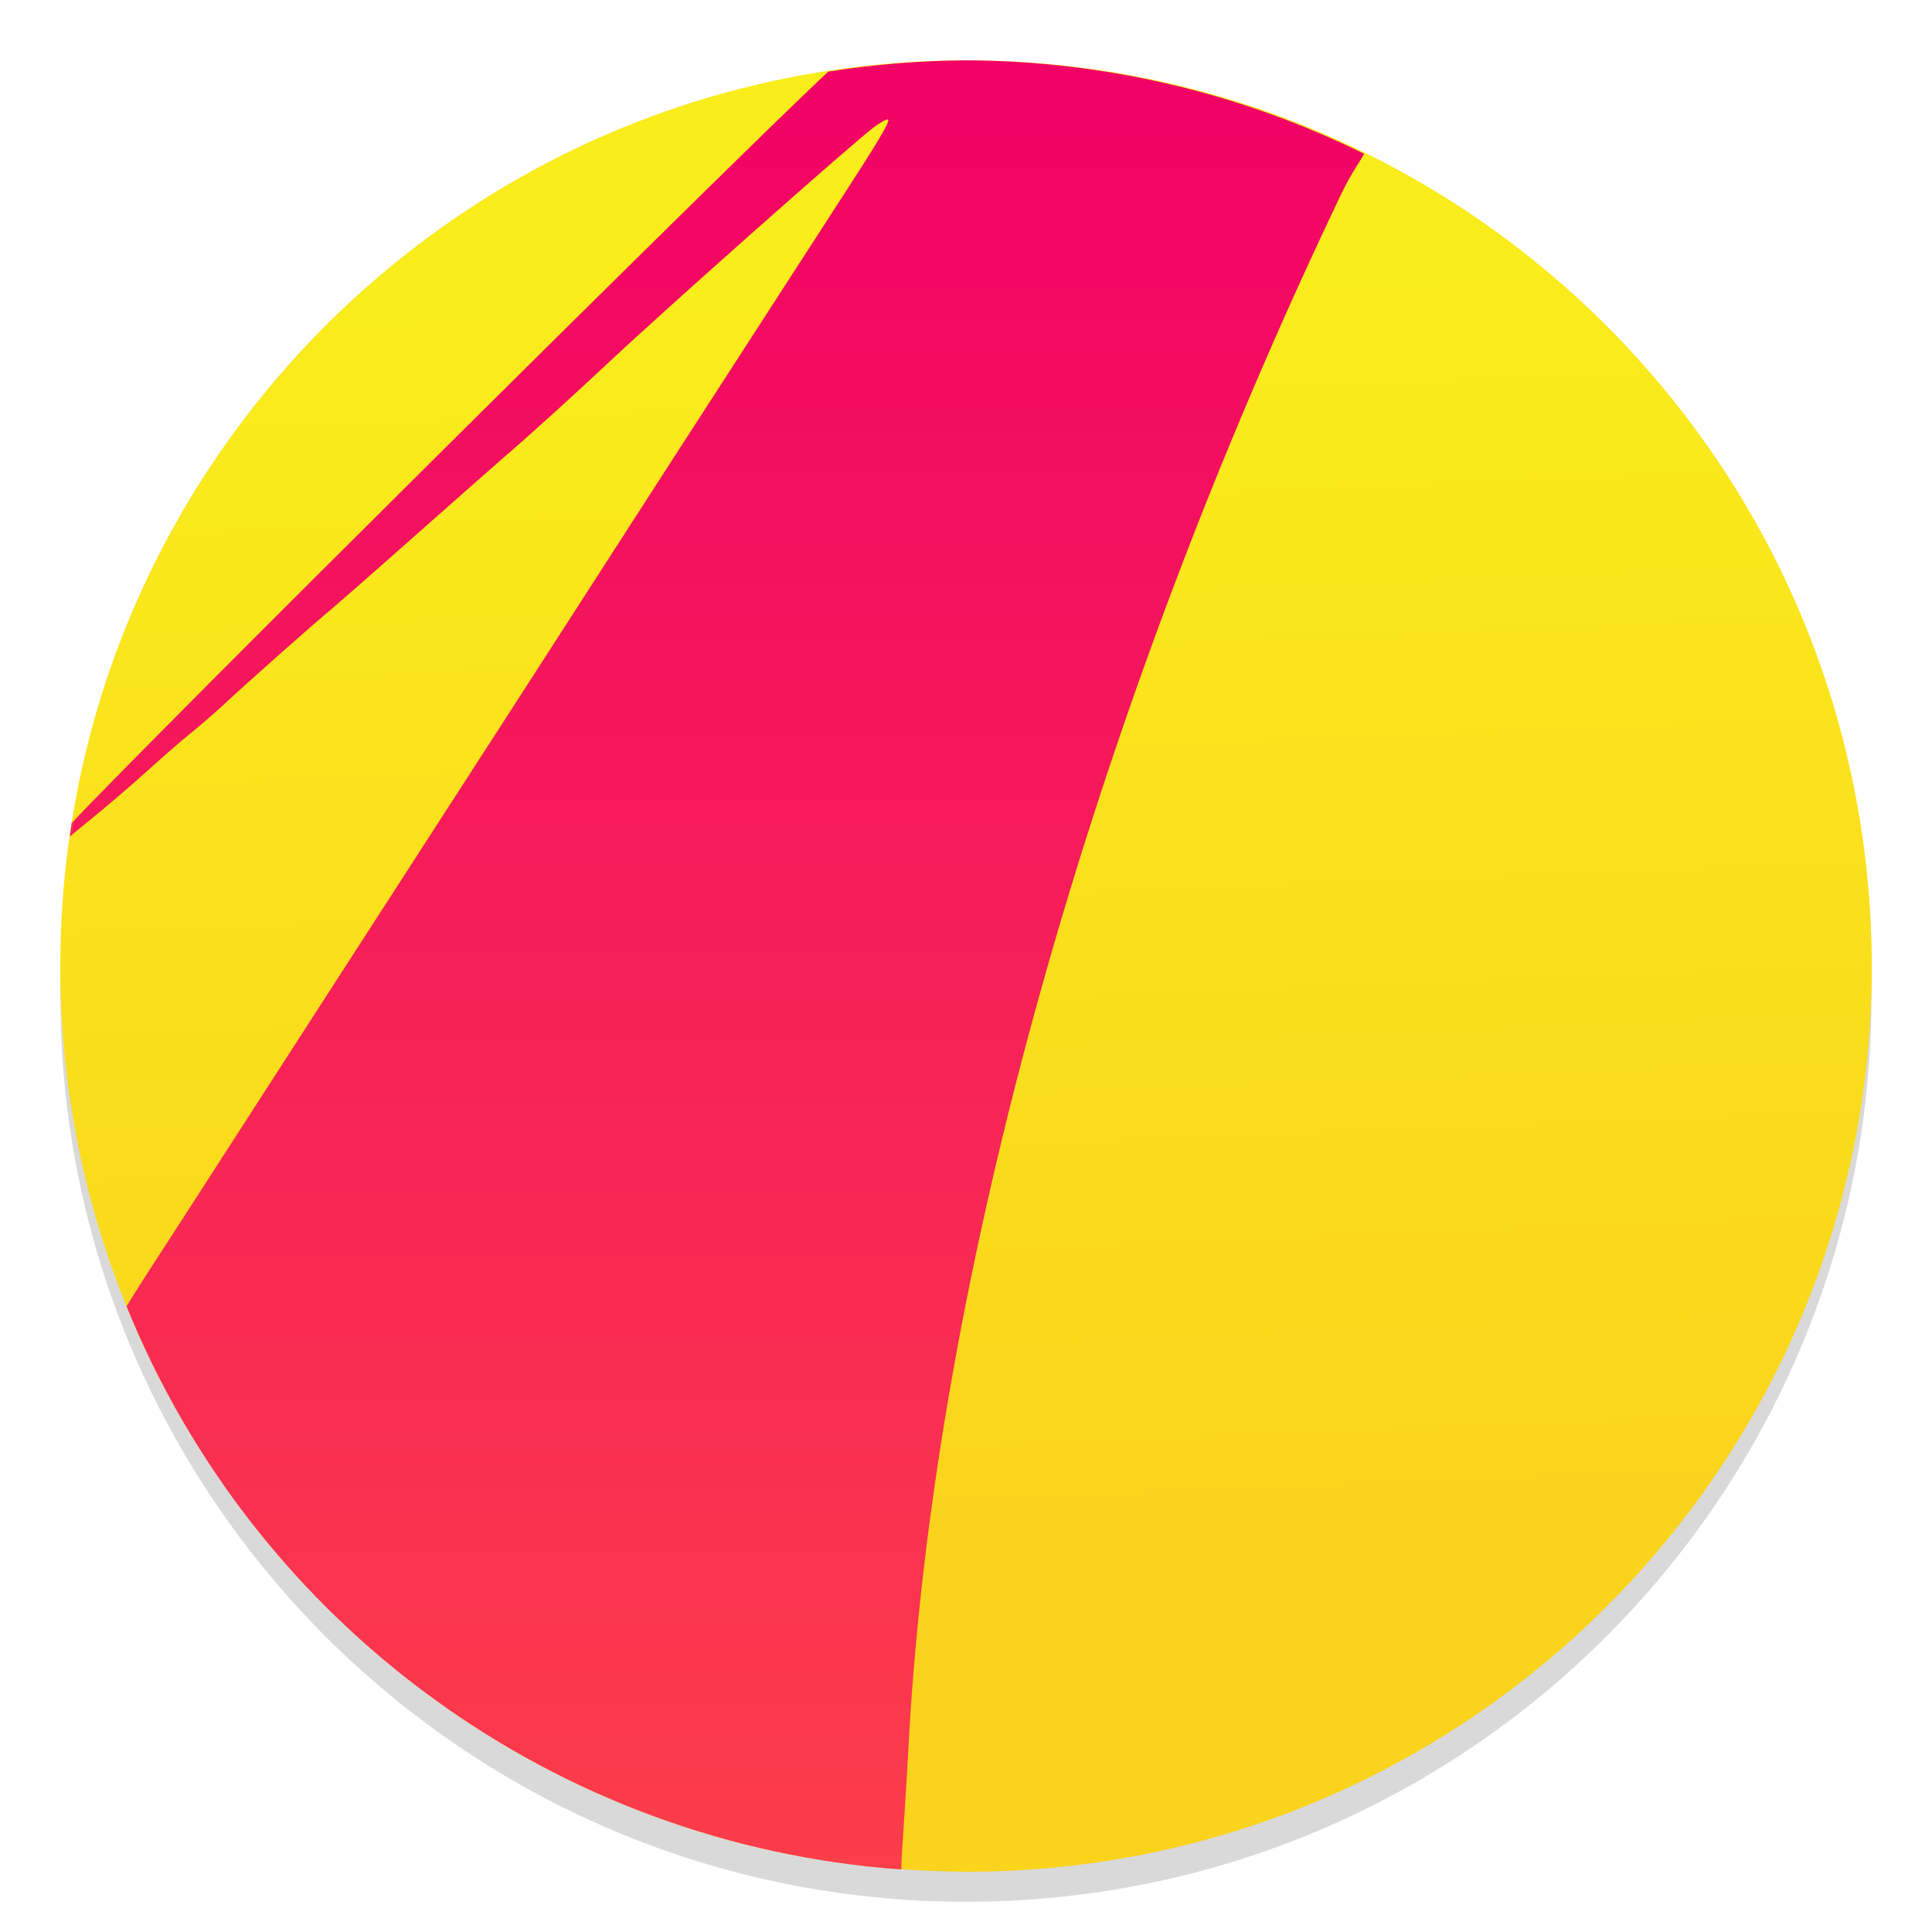
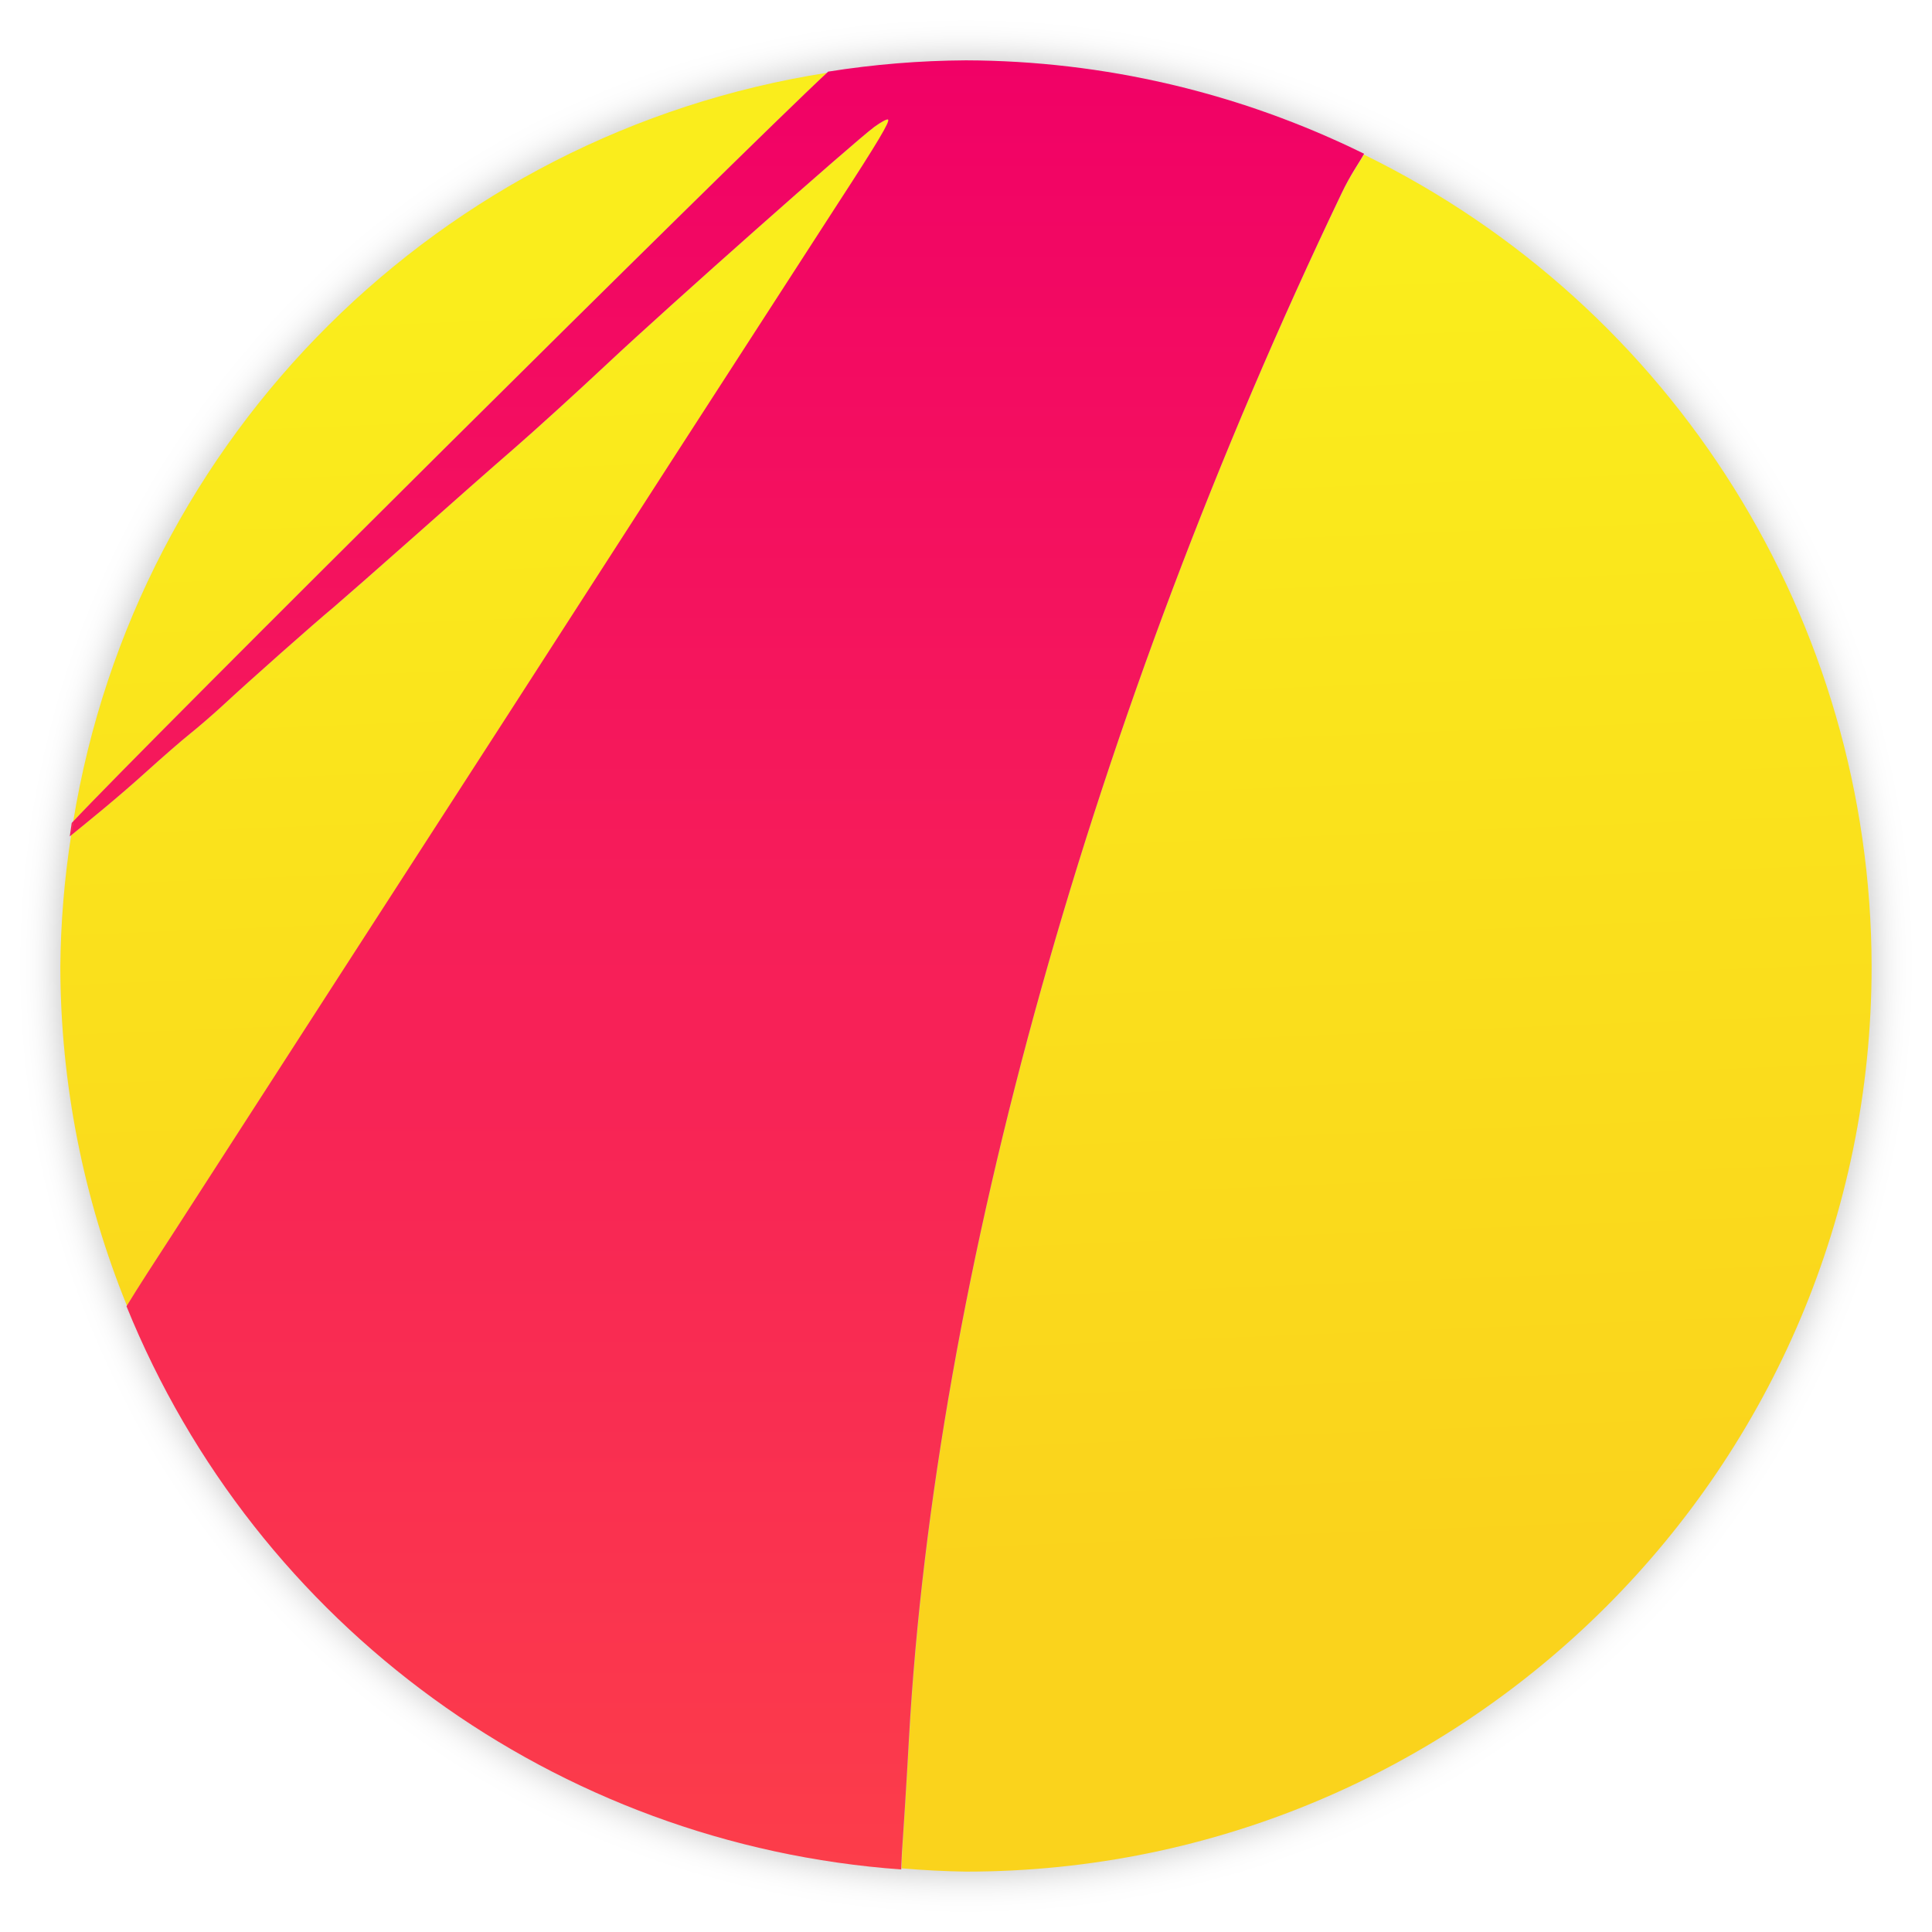
- <svg xmlns="http://www.w3.org/2000/svg" xmlns:xlink="http://www.w3.org/1999/xlink" width="64" height="64" version="1.1" viewBox="0 0 16.933 16.933">
-   <defs>
+ <svg xmlns="http://www.w3.org/2000/svg" xmlns:xlink="http://www.w3.org/1999/xlink" width="64" height="64" version="1.1" viewBox="0 0 16.933 16.933" id="svg28">
+   <defs id="defs14">
    <linearGradient id="b">
-       <stop stop-color="#faed1c" offset="0" />
-       <stop stop-color="#fad31c" offset="1" />
+       <stop stop-color="#faed1c" offset="0" id="stop2" />
+       <stop stop-color="#fad31c" offset="1" id="stop4" />
    </linearGradient>
    <linearGradient id="a" x1="6.576" x2="6.576" y1="1.58" y2="15.33" gradientTransform="matrix(1.1538,0,0,1.1532,-1.3019,-1.2927)" gradientUnits="userSpaceOnUse">
-       <stop stop-color="#f10166" offset="0" />
-       <stop stop-color="#fc3d4a" offset="1" />
+       <stop stop-color="#f10166" offset="0" id="stop7" />
+       <stop stop-color="#fc3d4a" offset="1" id="stop9" />
    </linearGradient>
-     <linearGradient id="c" x1="18.124" x2="18.124" y1="2.282" y2="18.157" gradientTransform="translate(-9.6571,-1.7528)" gradientUnits="userSpaceOnUse" xlink:href="#b" />
+     <linearGradient id="c" x1="18.124" x2="18.124" y1="2.282" y2="18.157" gradientTransform="translate(-0.40135,-11.7978)" gradientUnits="userSpaceOnUse" xlink:href="#b" />
    <linearGradient id="d" x1="8.552" x2="8.941" y1="3.221" y2="13.052" gradientTransform="matrix(1.1538,0,0,1.1532,-1.3019,-1.2927)" gradientUnits="userSpaceOnUse" xlink:href="#b" />
+     <filter color-interpolation-filters="sRGB" height="1.12" width="1.12" y="-.06" x="-.06" id="b-3">
+       <feGaussianBlur id="feGaussianBlur841" stdDeviation="0.8" />
+     </filter>
+     <filter color-interpolation-filters="sRGB" height="1.048" width="1.048" y="-.024" x="-.024" id="filter11290">
+       <feGaussianBlur id="feGaussianBlur844" stdDeviation="0.159" />
+     </filter>
+     <linearGradient gradientUnits="userSpaceOnUse" gradientTransform="translate(-0.02719543,0.00650471)" y2="16.375" y1=".698" x2=".61" x1="16.393" id="linearGradient1307">
+       <stop id="stop847" offset="0" stop-color="#ffdc32" />
+       <stop id="stop849" offset="1" stop-color="#ff7832" />
+     </linearGradient>
  </defs>
-   <circle cx="8.466" cy="8.731" r="7.937" fill-rule="evenodd" opacity=".15" style="paint-order:fill markers stroke" />
-   <circle cx="8.466" cy="8.466" r="7.937" fill="url(#c)" fill-rule="evenodd" style="paint-order:fill markers stroke" />
-   <g stroke-width=".867">
-     <path d="m7.25 0.638a7.938 7.934 0 0 0-6.608 6.563c0.651-0.697 5.812-5.824 6.608-6.563zm3.554 0.253 0.023 0.008a7.938 7.934 0 0 0-0.023-0.008zm-3.018 0.158c-0.008-0.008-0.062 0.021-0.121 0.065-0.181 0.134-1.808 1.575-2.334 2.069-0.273 0.256-0.642 0.592-0.819 0.745s-0.575 0.503-0.881 0.776c-0.307 0.272-0.624 0.552-0.706 0.62-0.167 0.138-0.736 0.642-0.976 0.865-0.087 0.08-0.216 0.19-0.285 0.246s-0.238 0.202-0.374 0.325c-0.256 0.232-0.502 0.429-0.665 0.562a7.938 7.934 0 0 0-0.095 1.151 7.938 7.934 0 0 0 0.585 2.975c0.1-0.167 0.246-0.391 0.418-0.656l1.458-2.258 1.454-2.251a14969 14962 0 0 0 2.896-4.486c0.361-0.557 0.463-0.729 0.445-0.746zm4.169 0.308c-0.046 0.083-0.115 0.174-0.194 0.339-2.187 4.568-3.565 9.489-3.791 13.536-0.021 0.37-0.05 0.826-0.062 1.01l-0.005 0.134a7.938 7.934 0 0 0 0.565 0.029 7.938 7.934 0 0 0 7.937-7.934 7.938 7.934 0 0 0-4.45-7.115zm-10.583 10.665a7.938 7.934 0 0 0 0.084 0.158c-0.028-0.053-0.058-0.104-0.084-0.158zm0.358 0.632a7.938 7.934 0 0 0 0.107 0.173l-0.108-0.173zm0.505 0.729a7.938 7.934 0 0 0 0.082 0.098c-0.027-0.035-0.055-0.065-0.082-0.098zm0.466 0.534a7.938 7.934 0 0 0 0.15 0.156 7.927 7.923 0 0 1-0.15-0.156zm0.597 0.57a7.938 7.934 0 0 0 0.069 0.063zm0.609 0.473a7.938 7.934 0 0 0 0.183 0.125 7.955 7.951 0 0 1-0.185-0.125zm0.676 0.427a7.938 7.934 0 0 0 0.104 0.06c-0.035-0.018-0.069-0.04-0.104-0.06zm0.736 0.364a7.938 7.934 0 0 0 0.153 0.063c-0.051-0.021-0.104-0.04-0.153-0.063zm0.715 0.269a7.938 7.934 0 0 0 0.13 0.043c-0.043-0.013-0.087-0.029-0.129-0.043zm0.819 0.219a7.938 7.934 0 0 0 0.13 0.023c-0.043-0.008-0.087-0.014-0.129-0.023zm0.734 0.114a7.938 7.934 0 0 0 0.15 0.016z" fill="url(#d)" style="paint-order:markers stroke fill" />
-     <path d="m8.467 0.529a7.984 7.98 0 0 0-1.208 0.099c-0.782 0.727-5.997 5.907-6.63 6.585a7.765 7.761 0 0 0-0.017 0.118c0.163-0.133 0.415-0.336 0.676-0.572 0.136-0.123 0.305-0.27 0.374-0.325s0.198-0.166 0.285-0.246c0.24-0.223 0.809-0.727 0.976-0.865 0.081-0.069 0.399-0.348 0.706-0.62 0.307-0.273 0.704-0.623 0.881-0.776 0.178-0.155 0.546-0.489 0.819-0.745 0.526-0.494 2.153-1.935 2.333-2.069 0.059-0.043 0.114-0.073 0.122-0.065 0.017 0.017-0.084 0.189-0.447 0.747a2035.3 2034.2 0 0 0-2.895 4.485l-1.454 2.251-1.458 2.26c-0.173 0.266-0.32 0.492-0.421 0.658a7.942 7.938 0 0 0 6.79 4.936l0.006-0.144c0.013-0.185 0.042-0.64 0.062-1.01 0.227-4.048 1.606-8.968 3.791-13.536 0.081-0.17 0.151-0.262 0.198-0.347a7.949 7.944 0 0 0-3.491-0.819z" fill="url(#a)" />
-     <path d="m7.975 0.567a7.938 7.933 0 0 0-0.508 0.043 7.938 7.933 0 0 1 0.508-0.043zm-7.332 6.642-0.002 0.003a7.938 7.933 0 0 0-0.018 0.115 7.938 7.933 0 0 1 0.021-0.119z" fill="#d8d342" />
+   <circle id="circle854" r="7.938" cy="8.467" cx="8.467" style="opacity:0.25;stroke-width:0.14;filter:url(#filter11290)" />
+   <g id="g26" transform="translate(-3.415e-4,-2e-4)" style="stroke-width:0.867">
+     <path d="M 7.25,0.638 A 7.938,7.934 0 0 0 0.642,7.201 C 1.293,6.504 6.454,1.377 7.25,0.638 Z m 3.554,0.253 0.023,0.008 A 7.938,7.934 0 0 0 10.804,0.89 Z M 7.785,1.048 C 7.777,1.04 7.723,1.069 7.664,1.113 c -0.181,0.134 -1.808,1.575 -2.334,2.069 -0.273,0.256 -0.642,0.592 -0.819,0.745 -0.178,0.153 -0.575,0.503 -0.881,0.776 -0.307,0.272 -0.624,0.552 -0.706,0.62 -0.167,0.138 -0.736,0.642 -0.976,0.865 -0.087,0.08 -0.216,0.19 -0.285,0.246 -0.069,0.055 -0.238,0.202 -0.374,0.325 -0.256,0.232 -0.502,0.429 -0.665,0.562 a 7.938,7.934 0 0 0 -0.095,1.151 7.938,7.934 0 0 0 0.585,2.975 c 0.1,-0.167 0.246,-0.391 0.418,-0.656 l 1.458,-2.258 1.454,-2.251 a 14969,14962 0 0 0 2.896,-4.486 c 0.361,-0.557 0.463,-0.729 0.445,-0.746 z m 4.169,0.308 c -0.046,0.083 -0.115,0.174 -0.194,0.339 -2.187,4.568 -3.565,9.489 -3.791,13.536 -0.021,0.37 -0.05,0.826 -0.062,1.01 l -0.005,0.134 a 7.938,7.934 0 0 0 0.565,0.029 7.938,7.934 0 0 0 7.937,-7.934 7.938,7.934 0 0 0 -4.45,-7.115 z m -10.583,10.665 a 7.938,7.934 0 0 0 0.084,0.158 C 1.428,12.126 1.398,12.075 1.371,12.021 Z m 0.358,0.632 a 7.938,7.934 0 0 0 0.107,0.173 L 1.728,12.653 Z m 0.505,0.729 a 7.938,7.934 0 0 0 0.082,0.098 C 2.29,13.445 2.261,13.415 2.234,13.382 Z M 2.7,13.916 A 7.938,7.934 0 0 0 2.85,14.072 7.927,7.923 0 0 1 2.7,13.916 Z m 0.597,0.57 a 7.938,7.934 0 0 0 0.069,0.063 z m 0.609,0.473 a 7.938,7.934 0 0 0 0.183,0.125 7.955,7.951 0 0 1 -0.185,-0.125 z m 0.676,0.427 a 7.938,7.934 0 0 0 0.104,0.06 C 4.651,15.427 4.617,15.405 4.582,15.385 Z m 0.736,0.364 a 7.938,7.934 0 0 0 0.153,0.063 C 5.421,15.792 5.368,15.773 5.318,15.749 Z m 0.715,0.269 a 7.938,7.934 0 0 0 0.13,0.043 C 6.121,16.048 6.078,16.032 6.035,16.018 Z m 0.819,0.219 a 7.938,7.934 0 0 0 0.13,0.023 C 6.941,16.252 6.897,16.247 6.854,16.237 Z m 0.734,0.114 a 7.938,7.934 0 0 0 0.15,0.016 z" style="fill:url(#d);paint-order:markers stroke fill" id="path20" />
+     <path d="m 8.467,0.529 a 7.984,7.98 0 0 0 -1.208,0.099 c -0.782,0.727 -5.997,5.907 -6.63,6.585 a 7.765,7.761 0 0 0 -0.017,0.118 c 0.163,-0.133 0.415,-0.336 0.676,-0.572 0.136,-0.123 0.305,-0.27 0.374,-0.325 0.069,-0.055 0.198,-0.166 0.285,-0.246 0.24,-0.223 0.809,-0.727 0.976,-0.865 0.081,-0.069 0.399,-0.348 0.706,-0.62 0.307,-0.273 0.704,-0.623 0.881,-0.776 0.178,-0.155 0.546,-0.489 0.819,-0.745 0.526,-0.494 2.153,-1.935 2.333,-2.069 0.059,-0.043 0.114,-0.073 0.122,-0.065 0.017,0.017 -0.084,0.189 -0.447,0.747 a 2035.3,2034.2 0 0 0 -2.895,4.485 l -1.454,2.251 -1.458,2.26 c -0.173,0.266 -0.32,0.492 -0.421,0.658 a 7.942,7.938 0 0 0 6.79,4.936 l 0.006,-0.144 c 0.013,-0.185 0.042,-0.64 0.062,-1.01 0.227,-4.048 1.606,-8.968 3.791,-13.536 0.081,-0.17 0.151,-0.262 0.198,-0.347 a 7.949,7.944 0 0 0 -3.491,-0.819 z" id="path22" style="fill:url(#a)" />
+     <path d="M 7.975,0.567 A 7.938,7.933 0 0 0 7.467,0.61 7.938,7.933 0 0 1 7.975,0.567 Z M 0.642,7.21 0.64,7.213 A 7.938,7.933 0 0 0 0.622,7.329 7.938,7.933 0 0 1 0.642,7.21 Z" id="path24" style="fill:#d8d342" />
  </g>
+   <circle style="fill:#5e4aa6;stroke-width:0.265" cx="-300.956" cy="-333.183" r="0" id="circle860" />
</svg>
